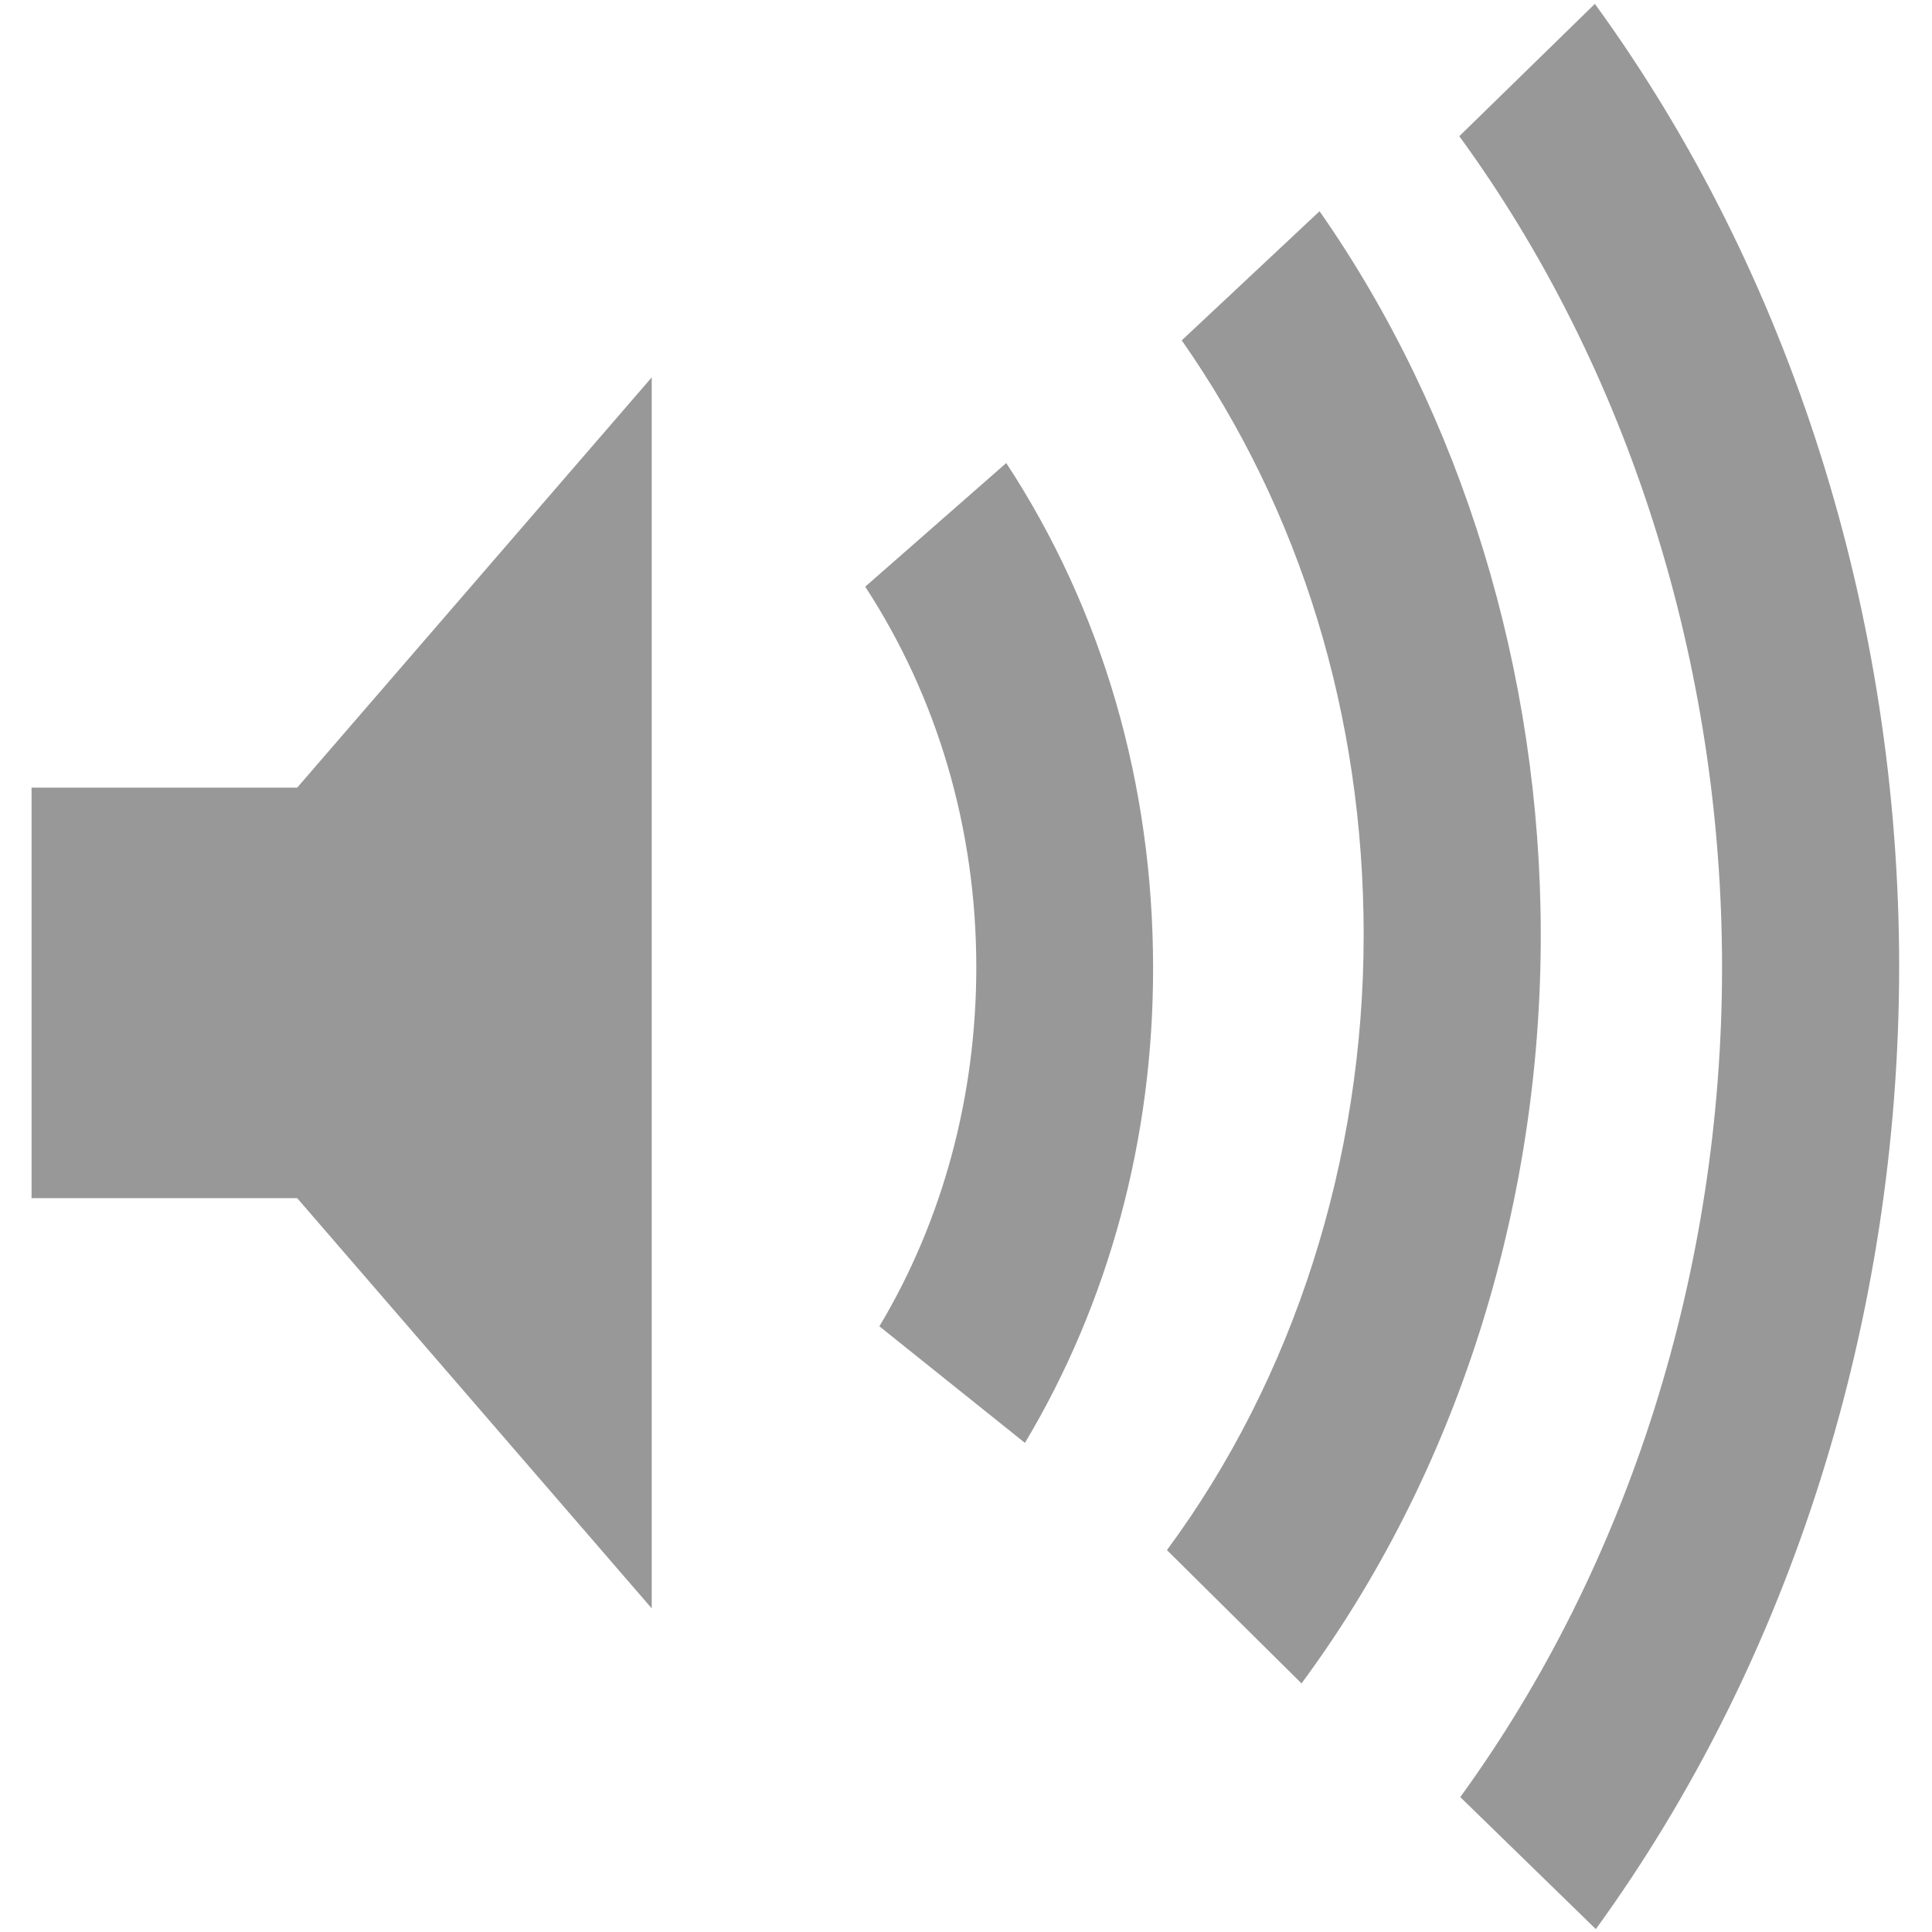
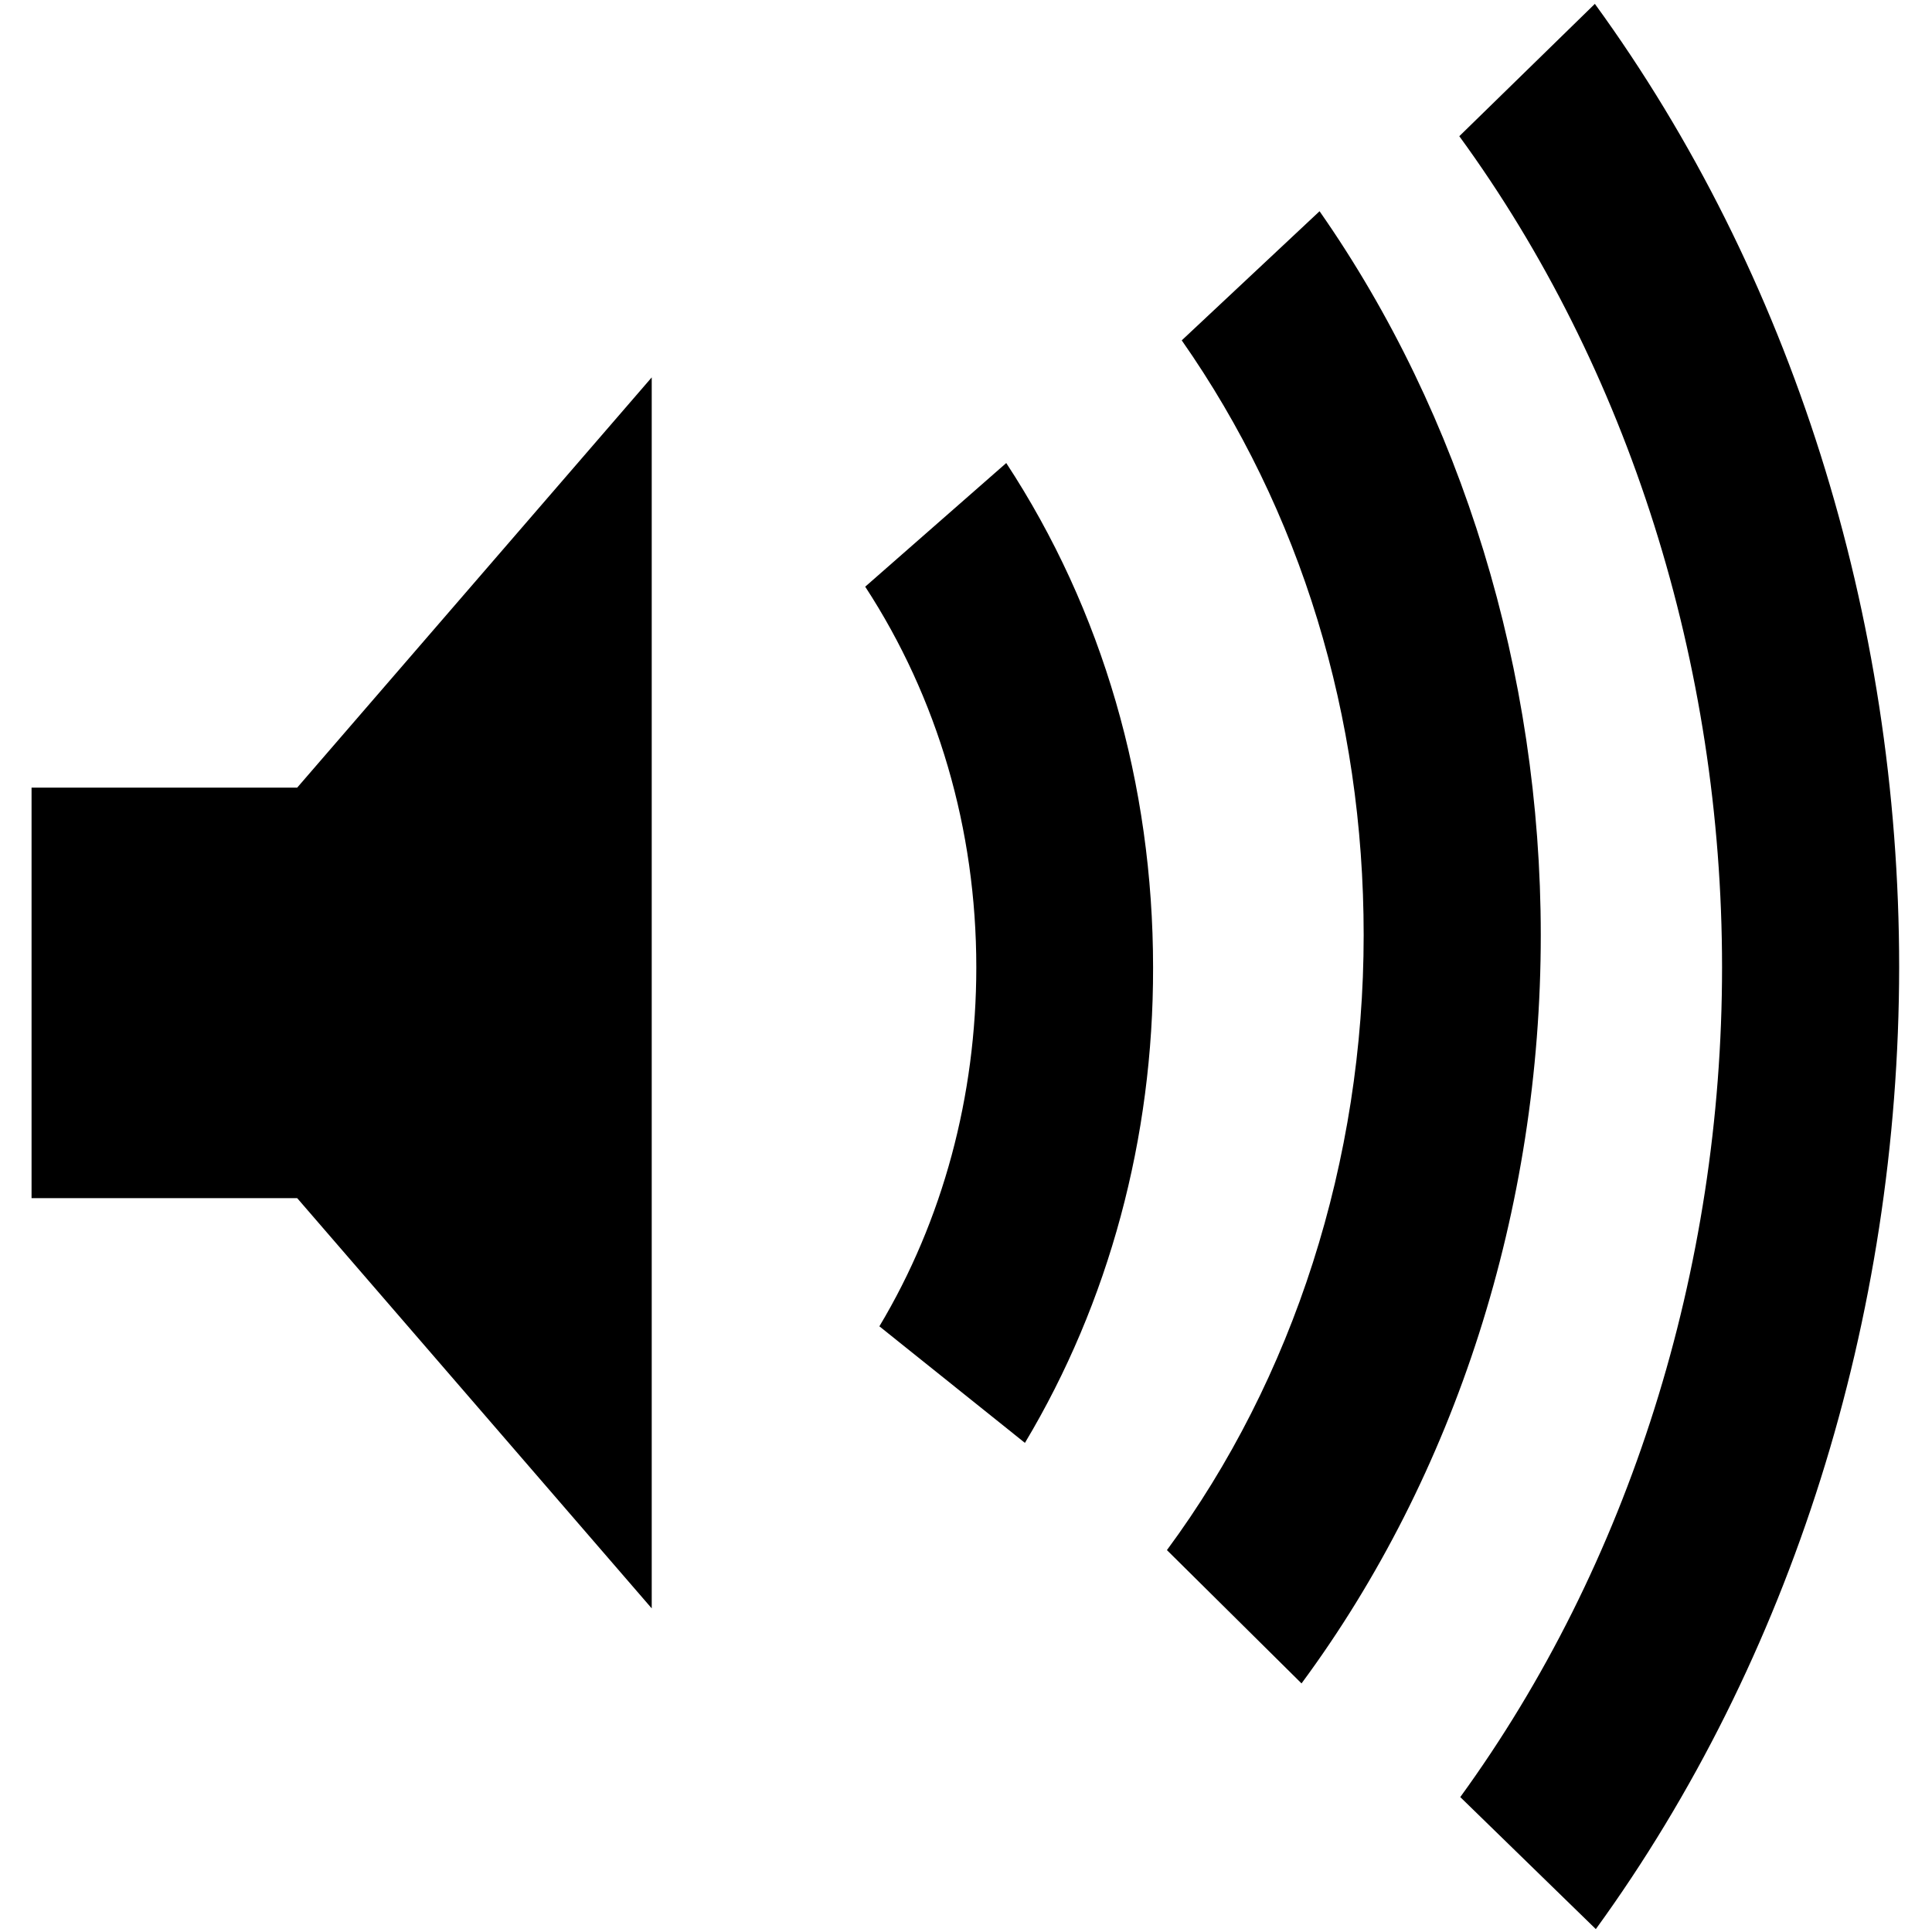
<svg xmlns="http://www.w3.org/2000/svg" version="1.1" id="Layer_1" x="0px" y="0px" viewBox="0 0 600 600" style="enable-background:new 0 0 600 600;" xml:space="preserve">
-   <style type="text/css">
- 	.st0{fill:#989898;}
- </style>
  <g id="lign">
    <path class="st0" d="M495.6,599.1l-42.1-41c52.4-72.1,81.3-163.7,81.3-257.7c0-94.2-29-186-81.6-258.1l42.1-41.1   c60.9,83.7,94.5,189.9,94.5,299.2C589.7,409.4,556.3,515.5,495.6,599.1" />
    <path class="st0" d="M318.3,448.1l-45.2-36.2c19.7-32.9,30.1-71.5,30.1-111.5c0-42.9-12-83.7-34.5-118.2l43.8-38.4   c29.9,45.6,45.6,99.8,45.6,156.7C358.2,353.4,344.4,404.5,318.3,448.1" />
    <path class="st0" d="M404.2,522.8l-41.8-41.4c39.4-53.3,61.1-121.1,61.1-191c0-68-19.5-131.8-56.5-184.7l42.8-40.1   c44.3,63.4,68.7,143.2,68.7,224.8C478.5,375.5,452.1,458,404.2,522.8" />
  </g>
  <polygon class="st0" points="92.3,244.6 92.3,244.6 9.8,244.6 9.8,372.1 92.3,372.1 92.3,372.1 202.4,499.5 202.4,117.2 " />
</svg>
